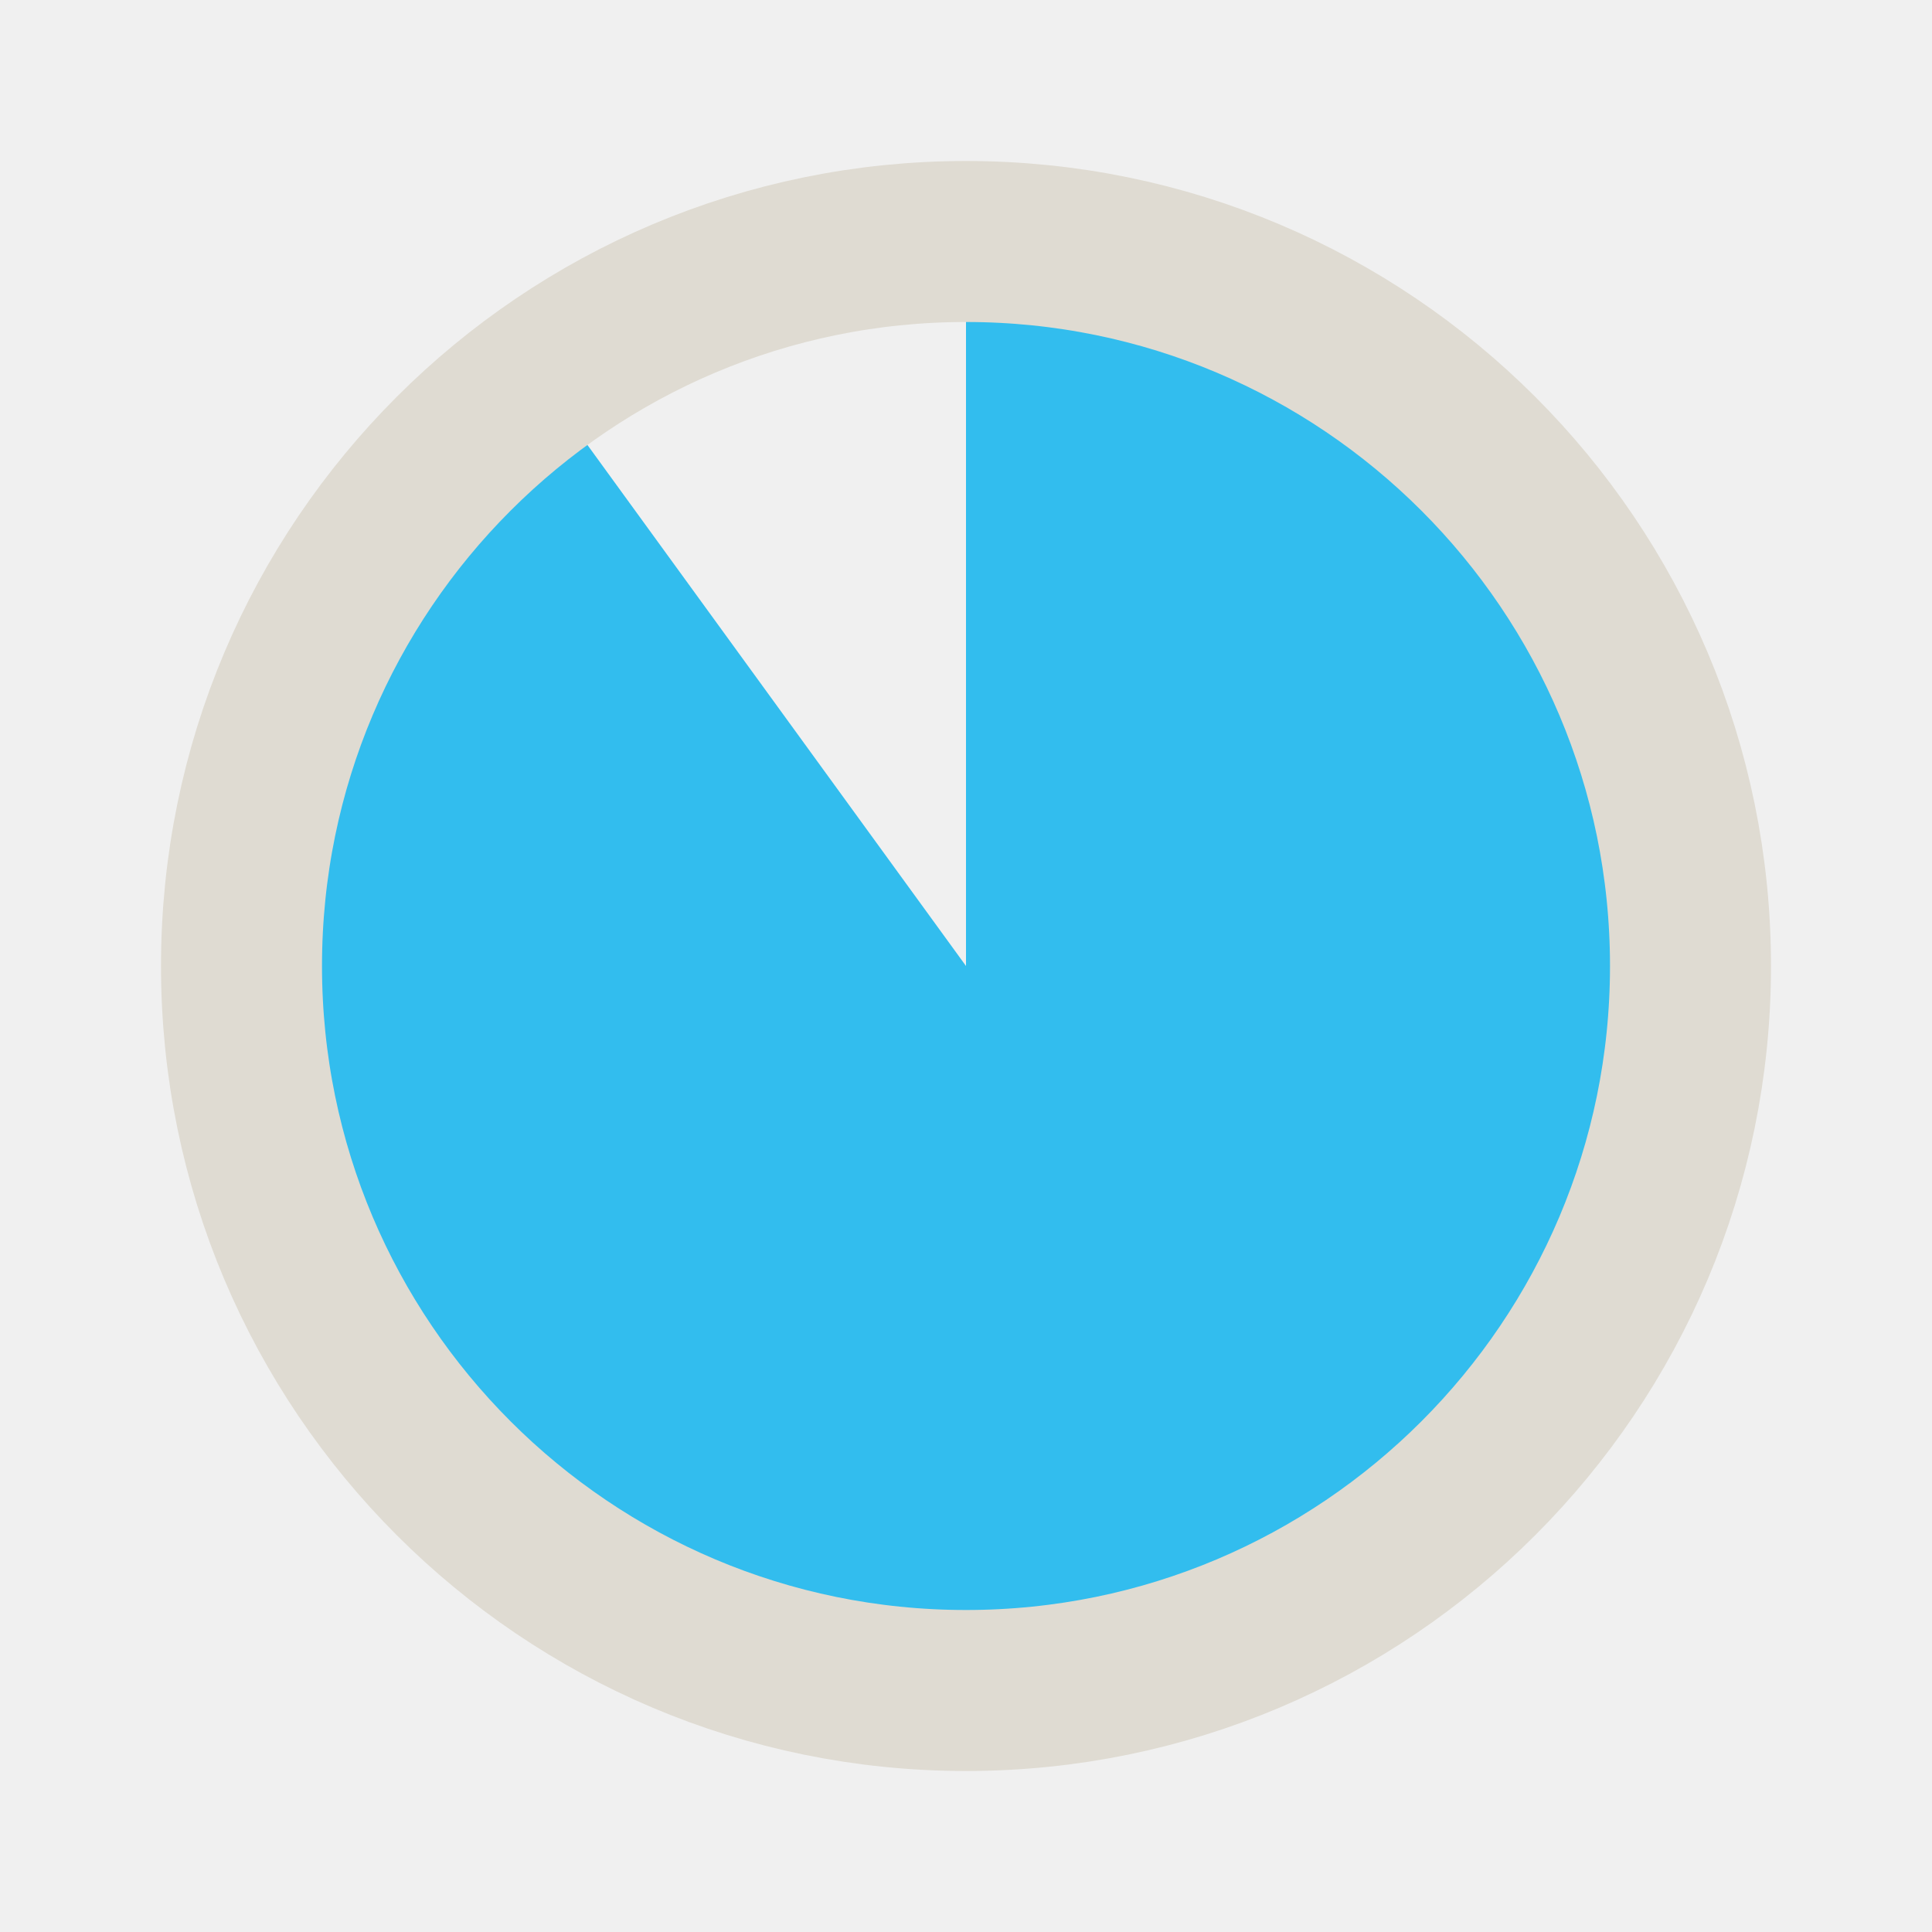
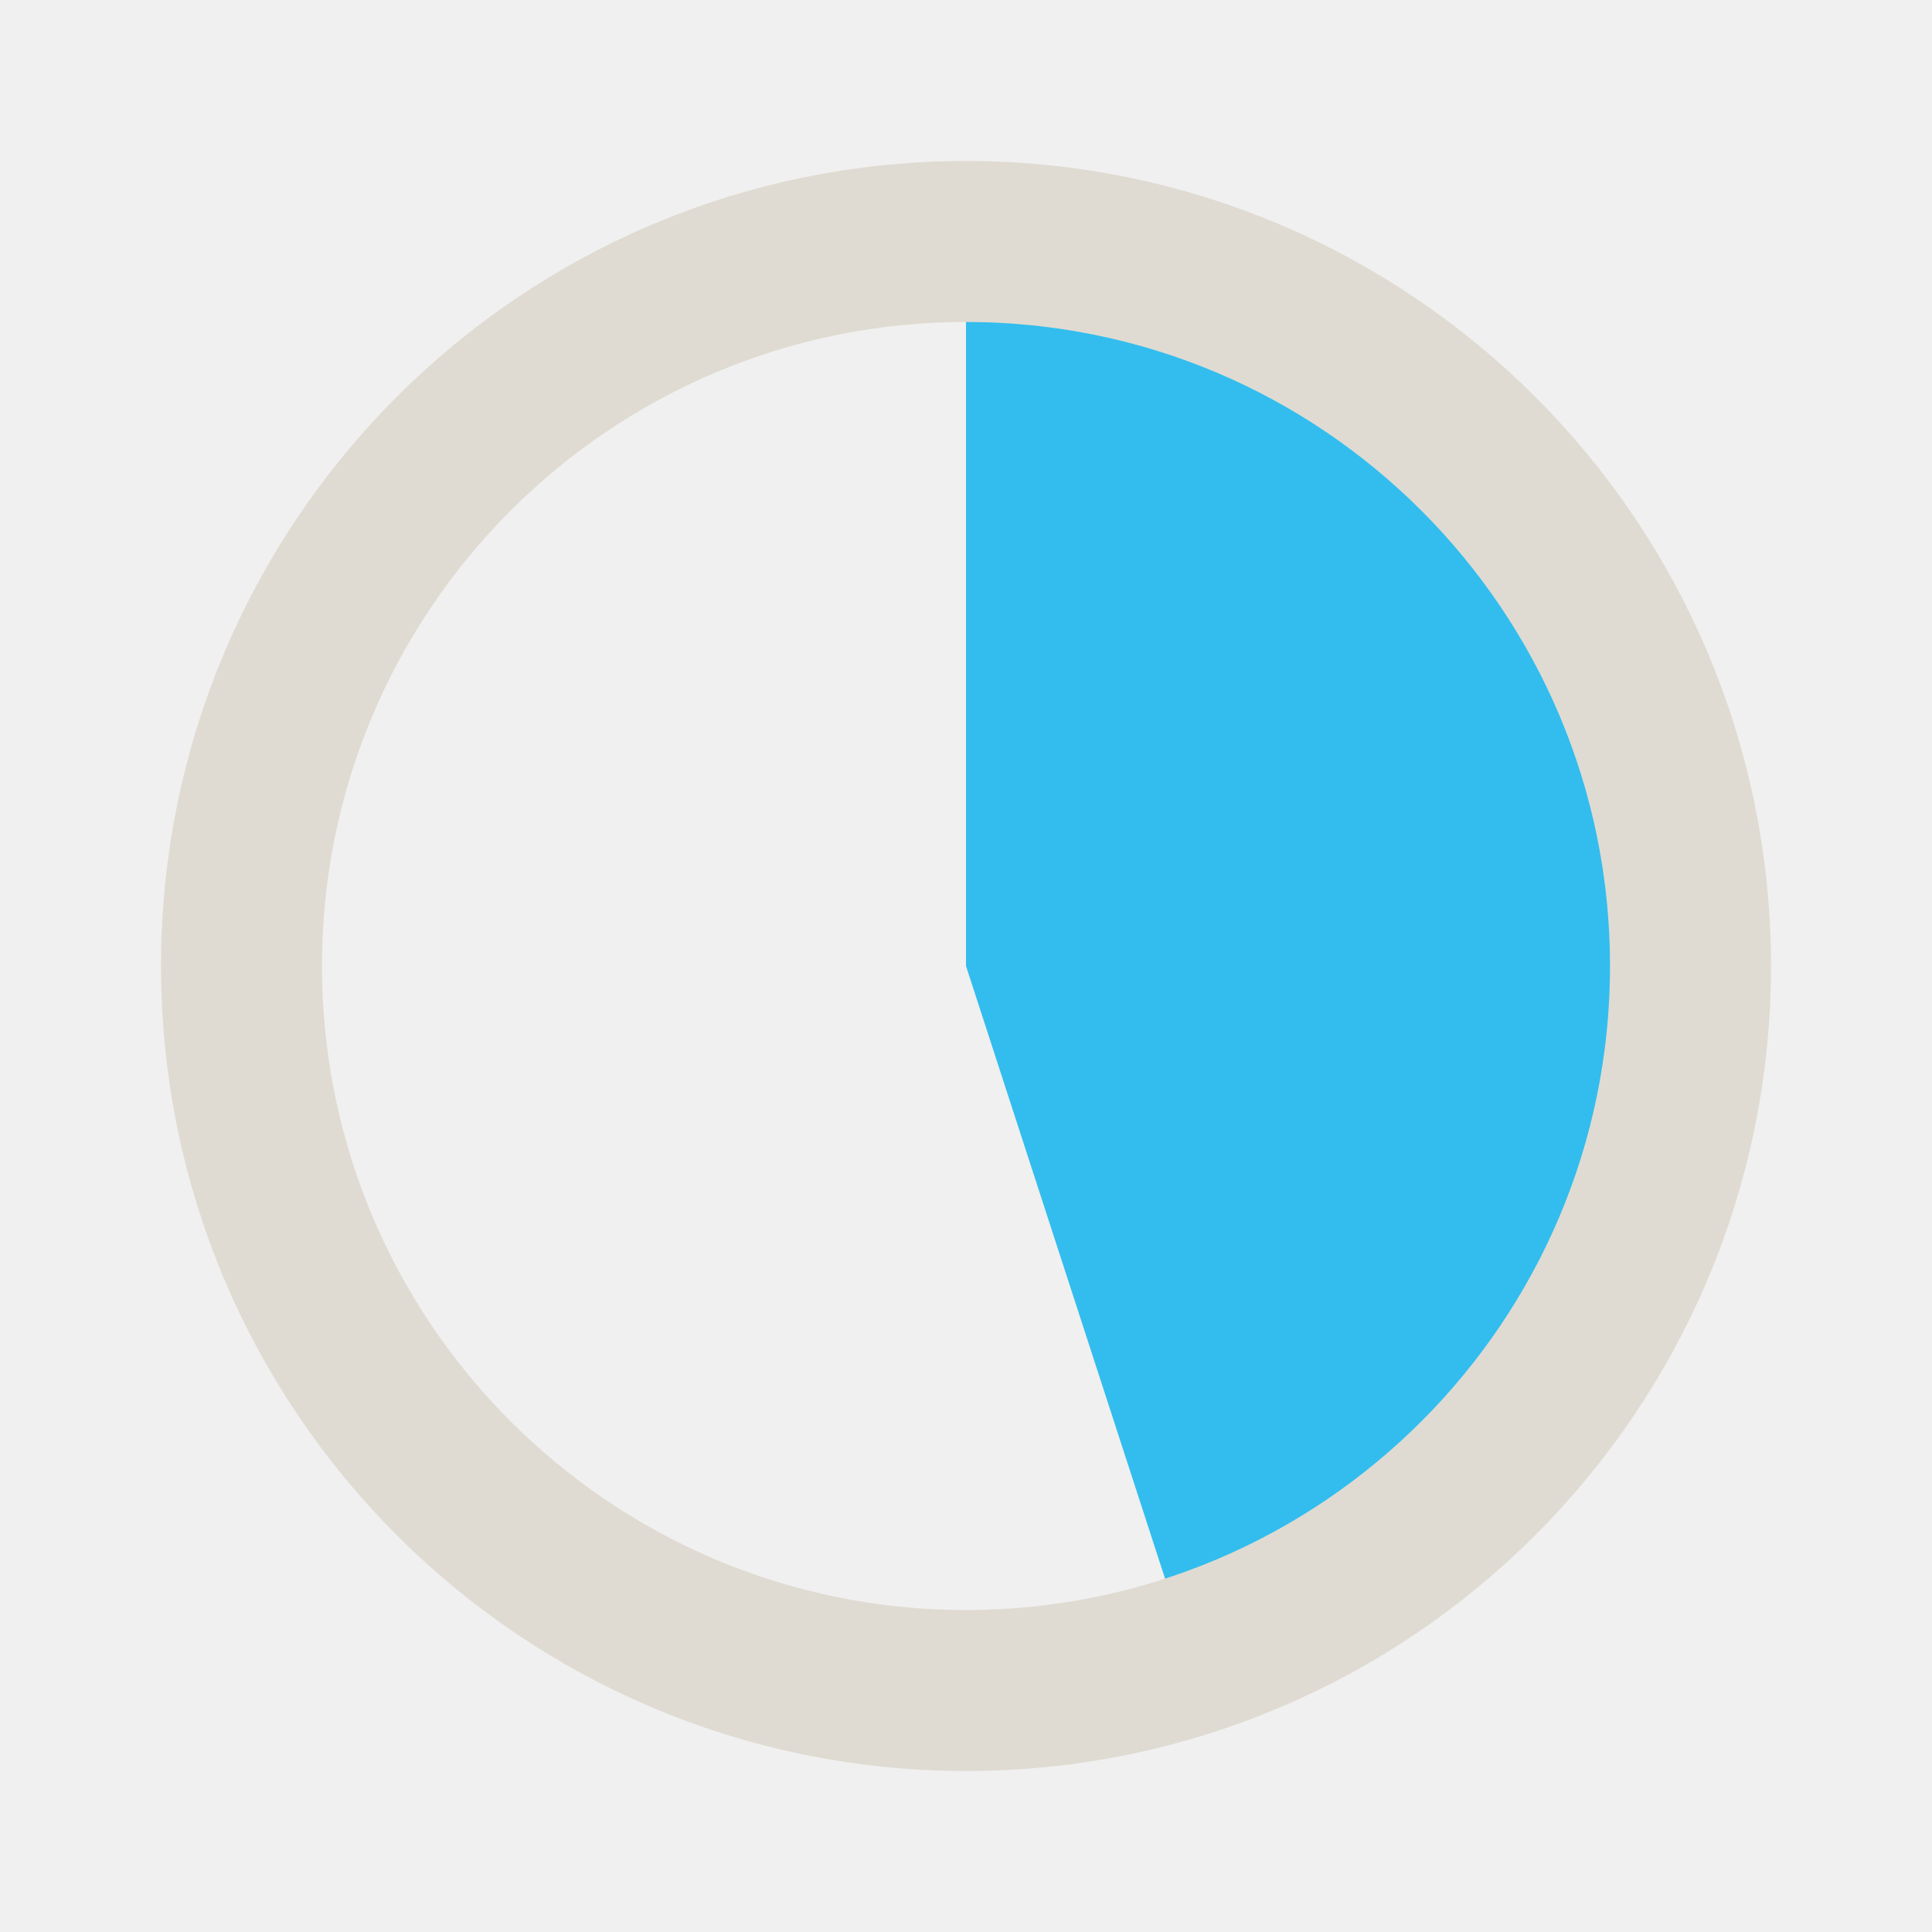
<svg xmlns="http://www.w3.org/2000/svg" width="24" height="24" viewBox="0 0 24 24" id="svg2" version="1.1">
  <defs id="defs4">
    <marker orient="auto" refY="0.0" refX="0.0" id="EmptyDiamondSend" style="overflow:visible">
      <path id="path4961" d="M 0,-7.071 L -7.071,0 L 0,7.071 L 7.071,0 L 0,-7.071 z " style="fill-rule:evenodd;fill:#ffffff;stroke:#dfdbd2;stroke-width:1pt;stroke-opacity:1" transform="scale(0.2) translate(-6,0)" />
    </marker>
    <marker orient="auto" refY="0.0" refX="0.0" id="DiamondSend" style="overflow:visible">
      <path id="path4934" d="M 0,-7.071 L -7.071,0 L 0,7.071 L 7.071,0 L 0,-7.071 z " style="fill-rule:evenodd;stroke:#dfdbd2;stroke-width:1pt;stroke-opacity:1;fill:#dfdbd2;fill-opacity:1" transform="scale(0.2) translate(-6,0)" />
    </marker>
    <marker orient="auto" refY="0.0" refX="0.0" id="DotM" style="overflow:visible">
      <path id="path4895" d="M -2.5,-1.0 C -2.5,1.76 -4.74,4.0 -7.5,4.0 C -10.26,4.0 -12.5,1.76 -12.5,-1.0 C -12.5,-3.76 -10.26,-6.0 -7.5,-6.0 C -4.74,-6.0 -2.5,-3.76 -2.5,-1.0 z " style="fill-rule:evenodd;stroke:#dfdbd2;stroke-width:1pt;stroke-opacity:1;fill:#dfdbd2;fill-opacity:1" transform="scale(0.4) translate(7.4, 1)" />
    </marker>
    <marker orient="auto" refY="0.0" refX="0.0" id="Arrow1Lstart" style="overflow:visible">
      <path id="path4831" d="M 0.0,0.0 L 5.0,-5.0 L -12.5,0.0 L 5.0,5.0 L 0.0,0.0 z " style="fill-rule:evenodd;stroke:#dfdbd2;stroke-width:1pt;stroke-opacity:1;fill:#dfdbd2;fill-opacity:1" transform="scale(0.8) translate(12.5,0)" />
    </marker>
    <marker orient="auto" refY="0.0" refX="0.0" id="DotL" style="overflow:visible">
      <path id="path4892" d="M -2.5,-1.0 C -2.5,1.76 -4.74,4.0 -7.5,4.0 C -10.26,4.0 -12.5,1.76 -12.5,-1.0 C -12.5,-3.76 -10.26,-6.0 -7.5,-6.0 C -4.74,-6.0 -2.5,-3.76 -2.5,-1.0 z " style="fill-rule:evenodd;stroke:#dfdbd2;stroke-width:1pt;stroke-opacity:1;fill:#dfdbd2;fill-opacity:1" transform="scale(0.8) translate(7.4, 1)" />
    </marker>
  </defs>
  <g id="layer2">
-     <path style="opacity:0.879;fill:#19b6ee;fill-opacity:1;fill-rule:nonzero;stroke:none;stroke-width:2;stroke-linecap:round;stroke-miterlimit:4;stroke-dasharray:none;stroke-opacity:1" id="path4808" d="M 12,3 A 9,9 0 0 1 20.889,10.592 9,9 0 0 1 14.781,20.56 9,9 0 0 1 3.981,16.086 9,9 0 0 1 6.71,4.719 L 12,12 Z" />
+     <path style="opacity:0.879;fill:#19b6ee;fill-opacity:1;fill-rule:nonzero;stroke:none;stroke-width:2;stroke-linecap:round;stroke-miterlimit:4;stroke-dasharray:none;stroke-opacity:1" id="path4808" d="m 12,3 a 9,9 0 0 1 8.889,7.592 9,9 0 0 1 -6.108,9.967 L 12,12 Z" />
  </g>
  <g id="layer1" transform="translate(0,-1028.362)">
    <path style="fill:#dcd8d0;fill-opacity:0" id="path3398" d="m 500.026,380.611 a 96.975,96.975 0 0 1 -96.549,96.974 96.975,96.975 0 0 1 -97.396,-96.123 96.975,96.975 0 0 1 95.695,-97.817 l 1.276,96.966 z" />
    <circle style="fill:none;fill-opacity:1;stroke:#dfdbd2;stroke-width:2;stroke-miterlimit:4;stroke-dasharray:none;stroke-opacity:1" id="path4161" cx="12" cy="1040.362" r="9" />
  </g>
</svg>
